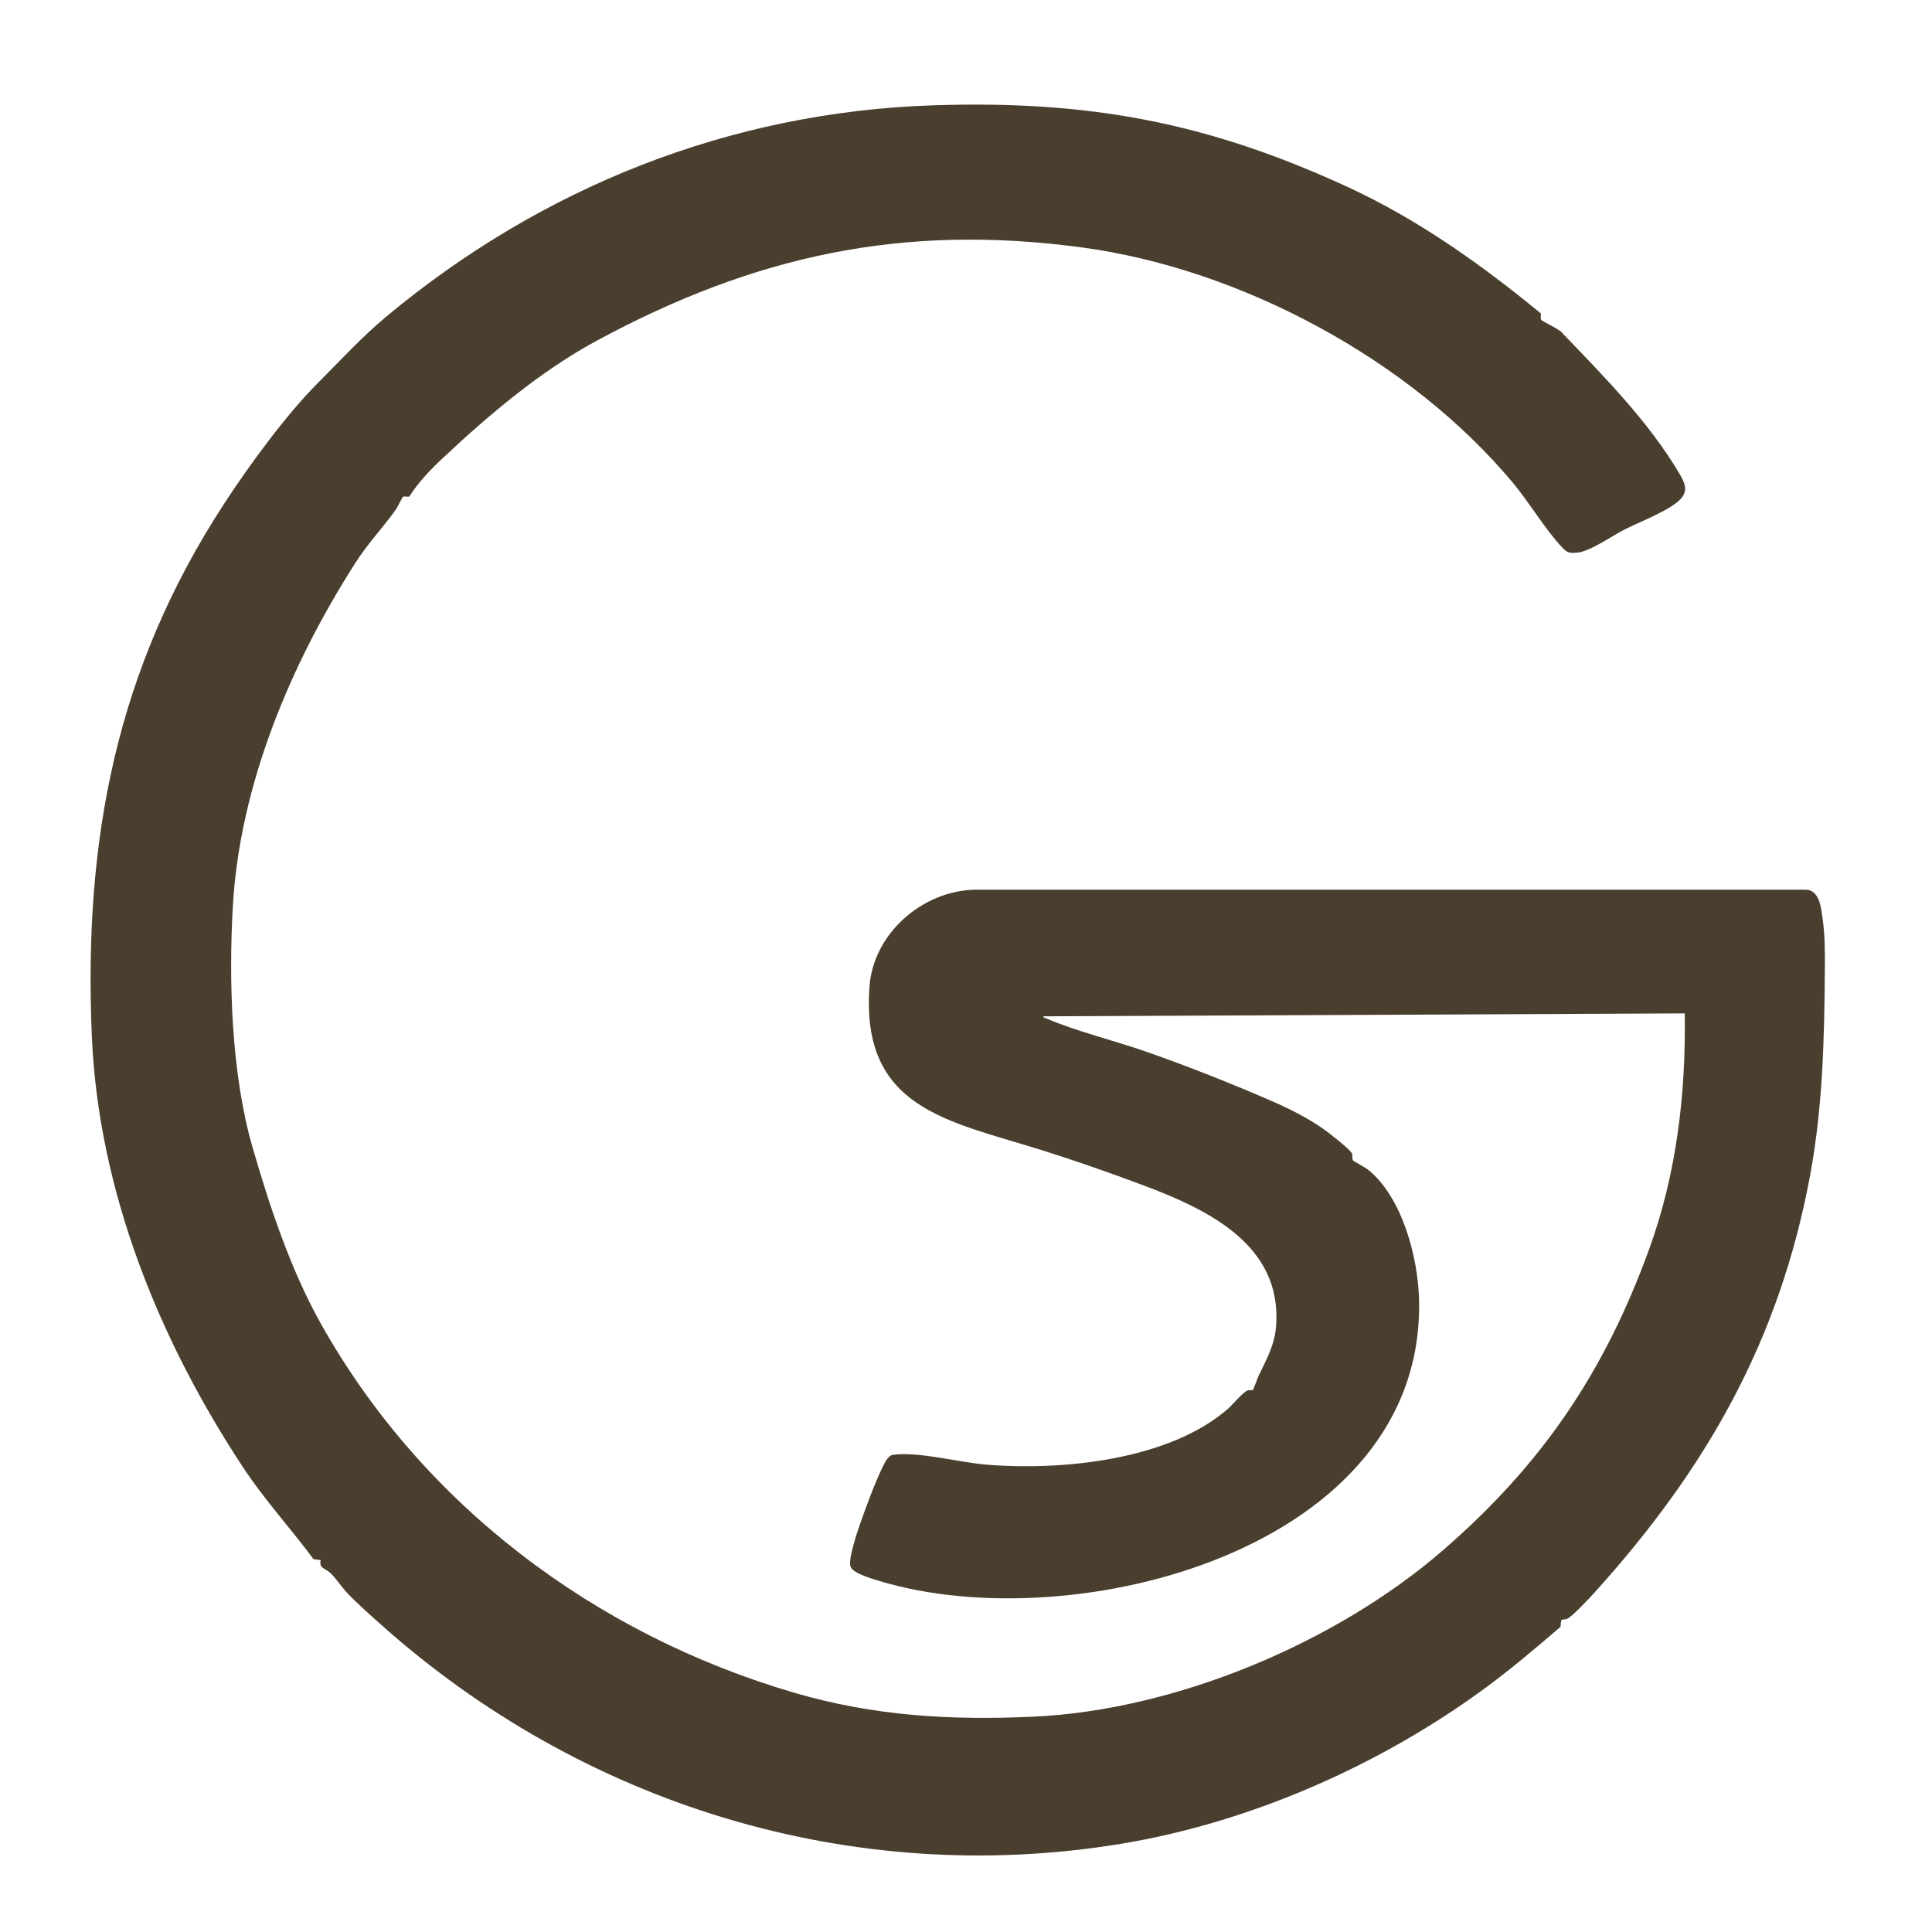
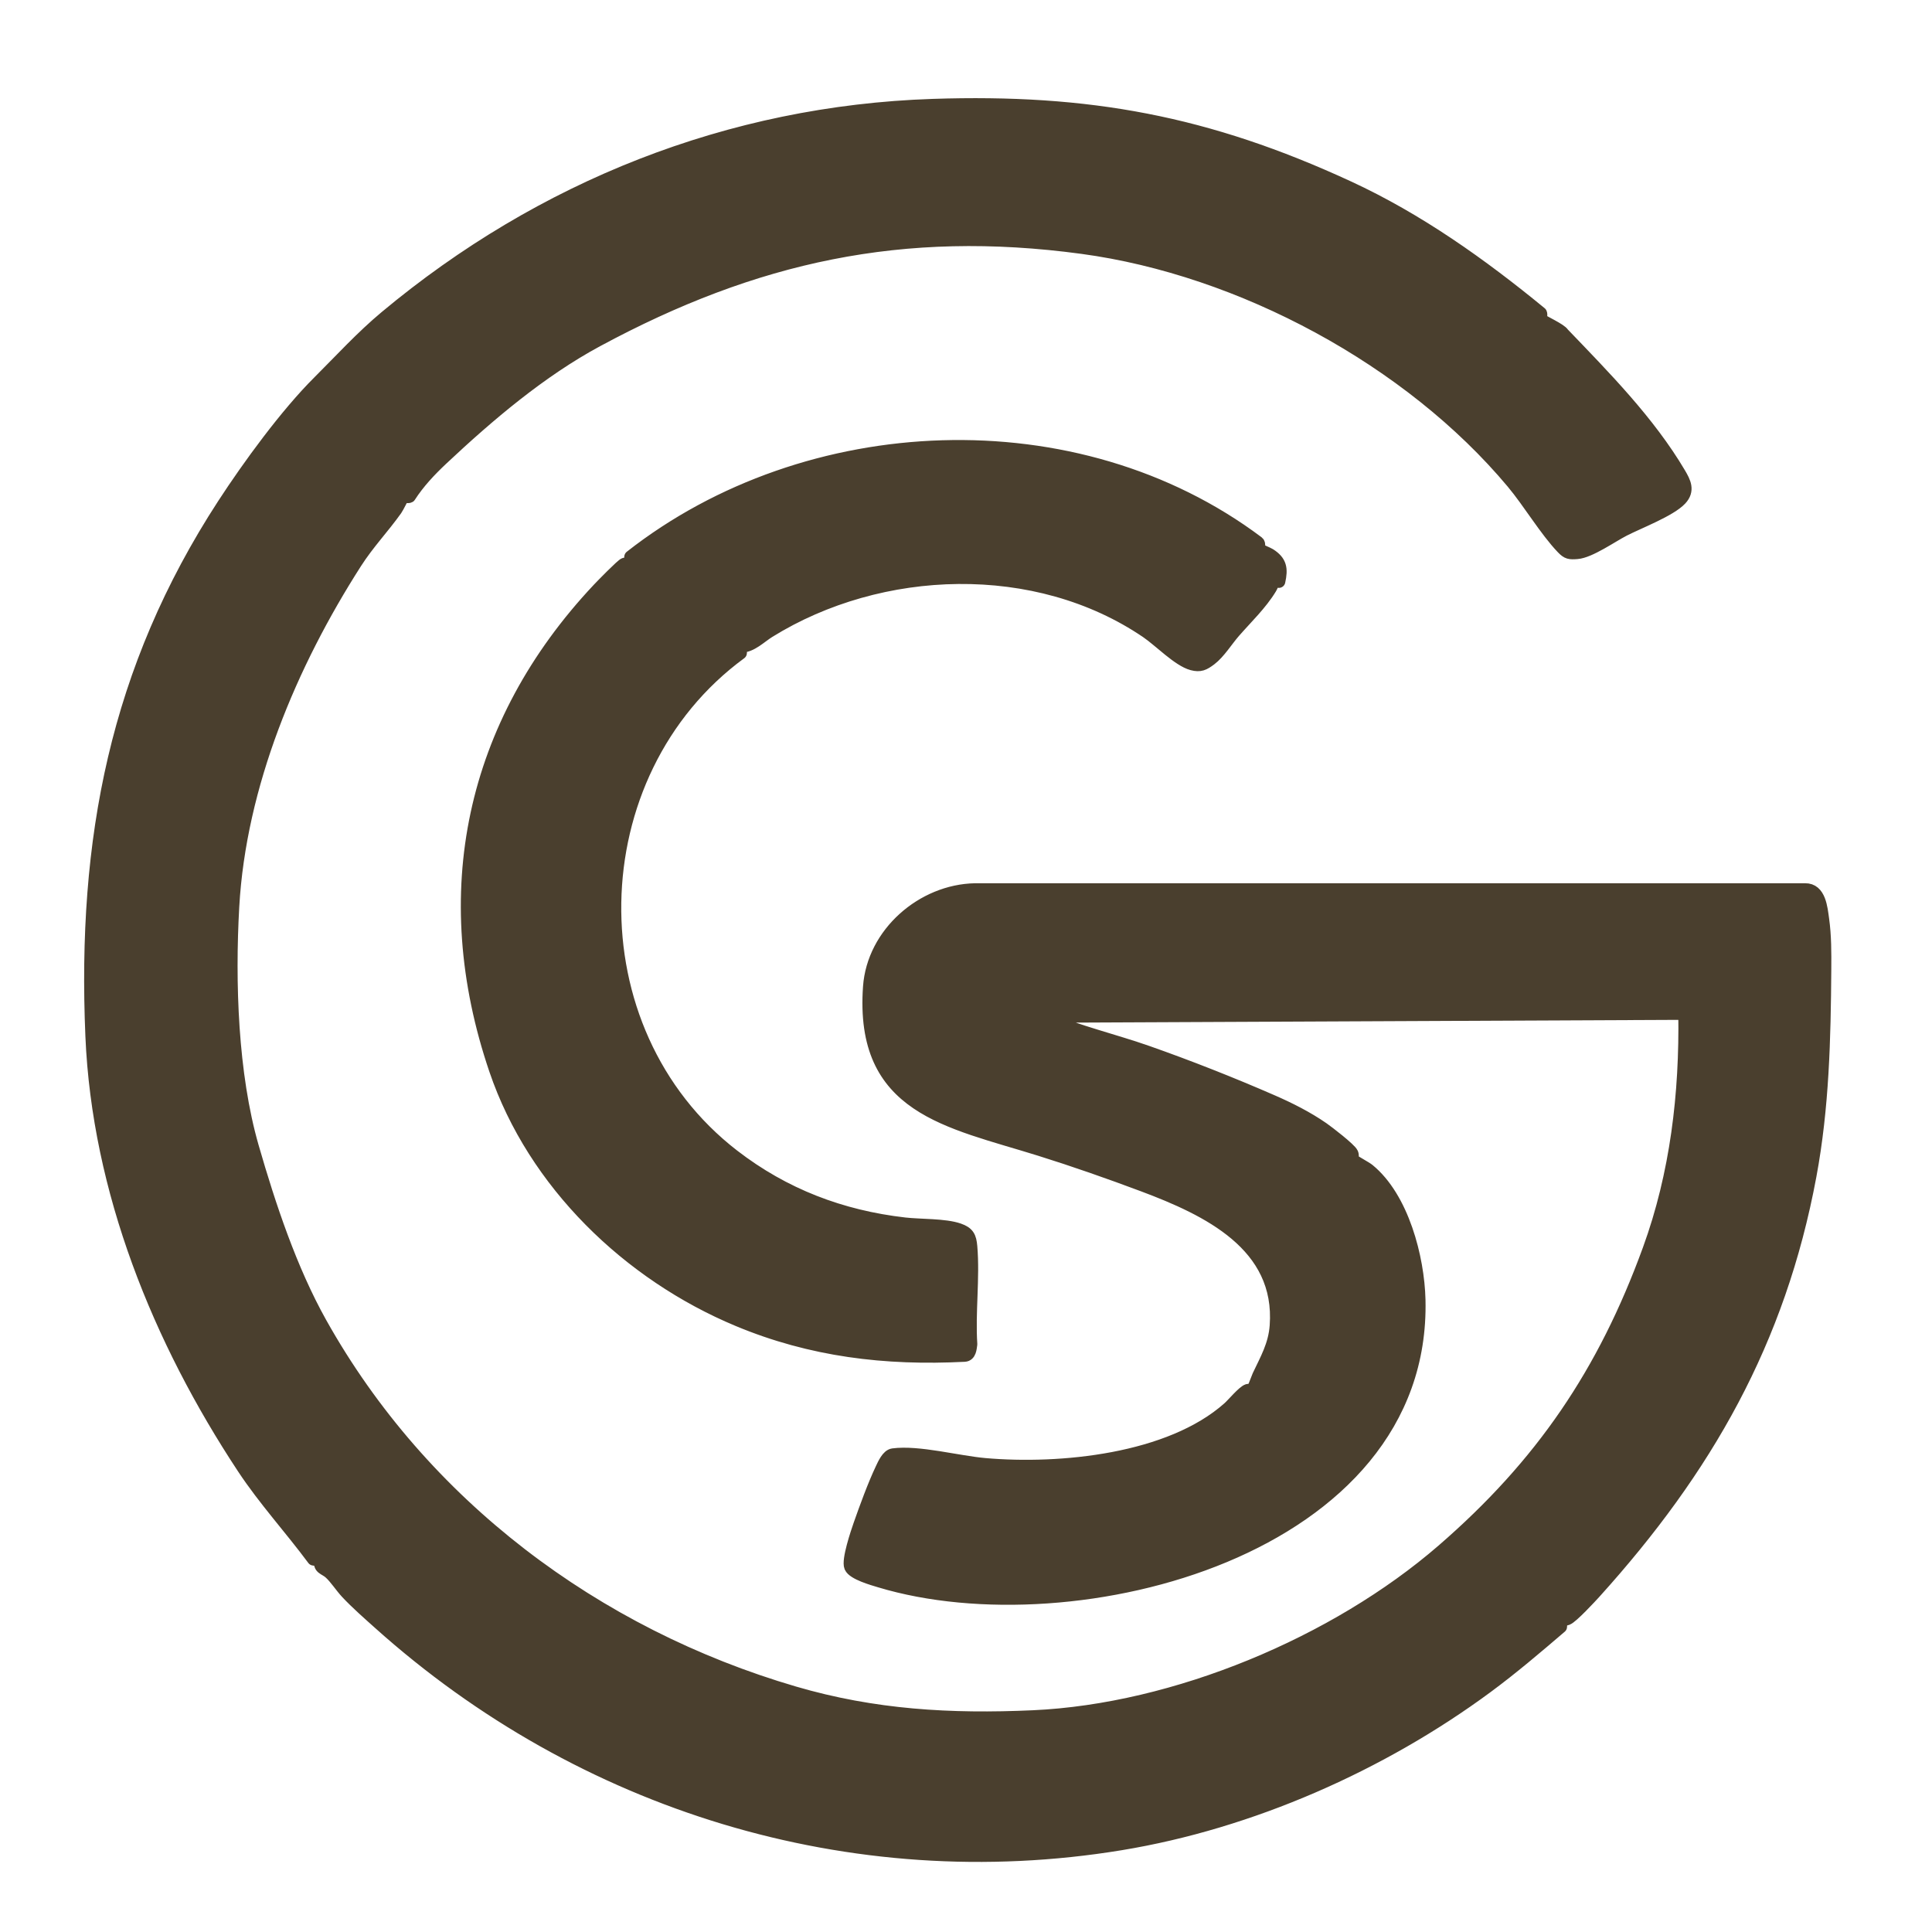
- <svg xmlns="http://www.w3.org/2000/svg" viewBox="0 0 1500 1500" role="img" aria-label="Gustema">
-   <style>.g{fill:#4A3F2E}@media(prefers-color-scheme:dark){.g{fill:#A08A55}}</style>
-   <path class="g" fill-rule="evenodd" d="M1196.09,243.15c-46-37.78-95.09-72.73-149.33-97.78-109.37-50.51-201.72-67.62-322.6-63.59-157.85,5.26-304.01,63.77-424.51,164.24-18.76,15.64-35.02,33.53-52.15,50.6-25.22,25.13-54.2,64.83-73.8,94.95-83.57,128.43-108.87,260.44-102.41,412.78,5.1,120.19,52.15,236.04,117.7,335.3,16.46,24.92,36.64,46.88,54.4,70.85l5.62.76c-1.53,6.34,3.24,6.23,7.14,9.74,4.56,4.1,8.75,10.75,13.09,15.41,7.59,8.14,17.15,16.5,25.51,23.99,156.47,140.21,365.97,205.59,575.42,171.15,100.83-16.58,202.15-61.33,284.01-121.74,19.89-14.68,38.7-30.73,57.46-46.79.35-7.64.75-4.6,5.06-6.19,3.74-1.38,17.99-16.74,21.53-20.65,86.38-95.68,143.14-194.86,167.06-323.26,9.9-53.18,11.13-106.3,11.52-160.23.09-12.91.14-26.12-1.66-38.91-1.21-8.63-2.37-23.31-13.72-23.03h-644.31c-40.9.75-79.12,33.97-82.08,75.42-6.74,94.35,60.96,104.06,132.38,126.35,26.43,8.25,54.31,18.02,80.25,27.75,49.67,18.63,107.8,46.08,103.1,109.13-1.12,15.02-7.45,25.82-13.62,38.88-.77,1.63-3.98,10.59-4.49,10.88-.76.44-2.59-.09-3.82.3-3.57,1.15-11.37,10.65-14.8,13.71-45.66,40.7-130.84,49-189.38,43.86-20.96-1.84-51.52-10.15-71.3-7.53-4.12.54-7.05,7.29-8.72,10.78-5.98,12.57-12.46,30.3-17.13,43.62-2.16,6.15-9.32,27.43-7.09,32.63s17.23,9.4,22.7,11.05c150.83,45.52,423.25-24.57,418.63-218.38-.78-32.79-12.87-79.31-39.36-100.89-1.99-1.62-11.64-6.89-12-7.5-.81-1.37.02-3.51-.75-5.25-1.5-3.41-18.61-16.58-22.63-19.37-12.18-8.45-25.89-15.35-39.48-21.27-31.32-13.66-64.63-26.81-96.87-38.13-24.91-8.75-54.46-15.87-78.22-26.03-.92-.4-2.21-.4-2.42-1.7l498-2.26c.97,62.47-6.34,124.62-27.74,183.39-34.84,95.69-83.3,167.06-160.16,233.59-83.1,71.94-207.57,124.05-317.95,129.05-64.19,2.91-123.63-.48-185.48-18.58-154.52-45.22-288.89-145.92-367.8-286.95-23.24-41.53-39.72-91.08-52.91-136.84-16.27-56.49-18.52-128.02-15.22-186.54,5.31-94.41,44.91-188.41,95.24-267.01,9.85-15.38,21.28-27.16,31.38-41.37,1.37-1.93,5.02-9.57,5.5-9.87,1.08-.66,3.71.43,4.98-.29,6.96-10.84,15.91-20.32,25.26-29.11,36.16-33.96,76.61-68.27,120.38-91.87,122.26-65.92,237.23-91.13,376.78-72.25,123.35,16.68,254.37,87.05,334.21,182.54,12.8,15.31,25.64,37.03,38.64,50.61,3.88,4.06,5.56,4.2,11.29,3.77,9.82-.74,26.84-12.8,36.33-17.67,11.59-5.94,35.87-15.18,44-23.87,6.33-6.77,3.13-13.07-.93-19.92-23.73-40.13-58.23-75.06-90.3-108.45-1.82-3.31-16.09-9.51-16.9-10.85-.93-1.55.15-3.93-.52-5.11Z" />
+ <svg xmlns="http://www.w3.org/2000/svg" viewBox="0 0 1500 1500" role="img" aria-label="Gusto Science">
+   <style>.g{fill:#4A3F2E;stroke:#4A3F2E}@media(prefers-color-scheme:dark){.g{fill:#A08A55;stroke:#A08A55}}</style>
+   <path class="g" fill-rule="evenodd" stroke-width="10" stroke-linejoin="round" d="M1196.09,243.15c-46-37.78-95.09-72.73-149.33-97.78-109.37-50.51-201.72-67.62-322.6-63.59-157.85,5.26-304.01,63.77-424.51,164.24-18.76,15.64-35.02,33.53-52.15,50.6-25.22,25.13-54.2,64.83-73.8,94.95-83.57,128.43-108.87,260.44-102.41,412.78,5.1,120.19,52.15,236.04,117.7,335.3,16.46,24.92,36.64,46.88,54.4,70.85l5.62.76c-1.53,6.34,3.24,6.23,7.14,9.74,4.56,4.1,8.75,10.75,13.09,15.41,7.59,8.14,17.15,16.5,25.51,23.99,156.47,140.21,365.97,205.59,575.42,171.15,100.83-16.58,202.15-61.33,284.01-121.74,19.89-14.68,38.7-30.73,57.46-46.79.35-7.64.75-4.6,5.06-6.19,3.74-1.38,17.99-16.74,21.53-20.65,86.38-95.68,143.14-194.86,167.06-323.26,9.9-53.18,11.13-106.3,11.52-160.23.09-12.91.14-26.12-1.66-38.91-1.21-8.63-2.37-23.31-13.72-23.03h-644.31c-40.9.75-79.12,33.97-82.08,75.42-6.74,94.35,60.96,104.06,132.38,126.35,26.43,8.25,54.31,18.02,80.25,27.75,49.67,18.63,107.8,46.08,103.1,109.13-1.12,15.02-7.45,25.82-13.62,38.88-.77,1.63-3.98,10.59-4.49,10.88-.76.44-2.59-.09-3.82.3-3.57,1.15-11.37,10.65-14.8,13.71-45.66,40.7-130.84,49-189.38,43.86-20.96-1.84-51.52-10.15-71.3-7.53-4.12.54-7.05,7.29-8.72,10.78-5.98,12.57-12.46,30.3-17.13,43.62-2.16,6.15-9.32,27.43-7.09,32.63s17.23,9.4,22.7,11.05c150.83,45.52,423.25-24.57,418.63-218.38-.78-32.79-12.87-79.31-39.36-100.89-1.99-1.62-11.64-6.89-12-7.5-.81-1.37.02-3.51-.75-5.25-1.5-3.41-18.61-16.58-22.63-19.37-12.18-8.45-25.89-15.35-39.48-21.27-31.32-13.66-64.63-26.81-96.87-38.13-24.91-8.75-54.46-15.87-78.22-26.03-.92-.4-2.21-.4-2.42-1.7l498-2.26c.97,62.47-6.34,124.62-27.74,183.39-34.84,95.69-83.3,167.06-160.16,233.59-83.1,71.94-207.57,124.05-317.95,129.05-64.19,2.91-123.63-.48-185.48-18.58-154.52-45.22-288.89-145.92-367.8-286.95-23.24-41.53-39.72-91.08-52.91-136.84-16.27-56.49-18.52-128.02-15.22-186.54,5.31-94.41,44.91-188.41,95.24-267.01,9.85-15.38,21.28-27.16,31.38-41.37,1.37-1.93,5.02-9.57,5.5-9.87,1.08-.66,3.71.43,4.98-.29,6.96-10.84,15.91-20.32,25.26-29.11,36.16-33.96,76.61-68.27,120.38-91.87,122.26-65.92,237.23-91.13,376.78-72.25,123.35,16.68,254.37,87.05,334.21,182.54,12.8,15.31,25.64,37.03,38.64,50.61,3.88,4.06,5.56,4.2,11.29,3.77,9.82-.74,26.84-12.8,36.33-17.67,11.59-5.94,35.87-15.18,44-23.87,6.33-6.77,3.13-13.07-.93-19.92-23.73-40.13-58.23-75.06-90.3-108.45-1.82-3.31-16.09-9.51-16.9-10.85-.93-1.55.15-3.93-.52-5.11ZM977.37,426.64c-.7-1.17.74-4.27-.88-5.5-140.71-105.68-349.88-96.25-486.79,11.19l-.69,5.68c-1.33.1-2.83-.24-4.11.01-1.74.35-17.7,16.73-20.28,19.47-98.53,104.81-126.45,236.29-79.88,373.15,29.95,88.02,103.36,158.77,188.29,194.21,56.79,23.7,114.42,30.6,175.89,27.44,4.11-.23,4.4-5.41,4.86-8.64-1.63-24.51,2.08-51.61,0-75.8-.64-7.5-2.24-10.64-9.37-13.13-10.93-3.81-29.72-3.07-42.02-4.48-49.4-5.66-93.72-22.59-133.06-52.94-125.56-96.89-121.51-297.16,5.54-390.3l.37-5.25c8.12-.02,14.99-7.33,21.82-11.56,86.57-53.62,207.68-57.94,293.42.45,9.97,6.79,24.57,22.02,35.18,24.82,6.13,1.61,8.95.18,14.04-3.63,6.72-5.05,12.74-14.85,18.41-21.34,9.52-10.9,20.78-21.6,28.26-33.98,2.24-3.7.96-5.85,6.55-5.08,2.16-9.81,1.37-15.34-7.19-20.79-1.44-.92-8.13-3.6-8.37-4Z" />
</svg>
